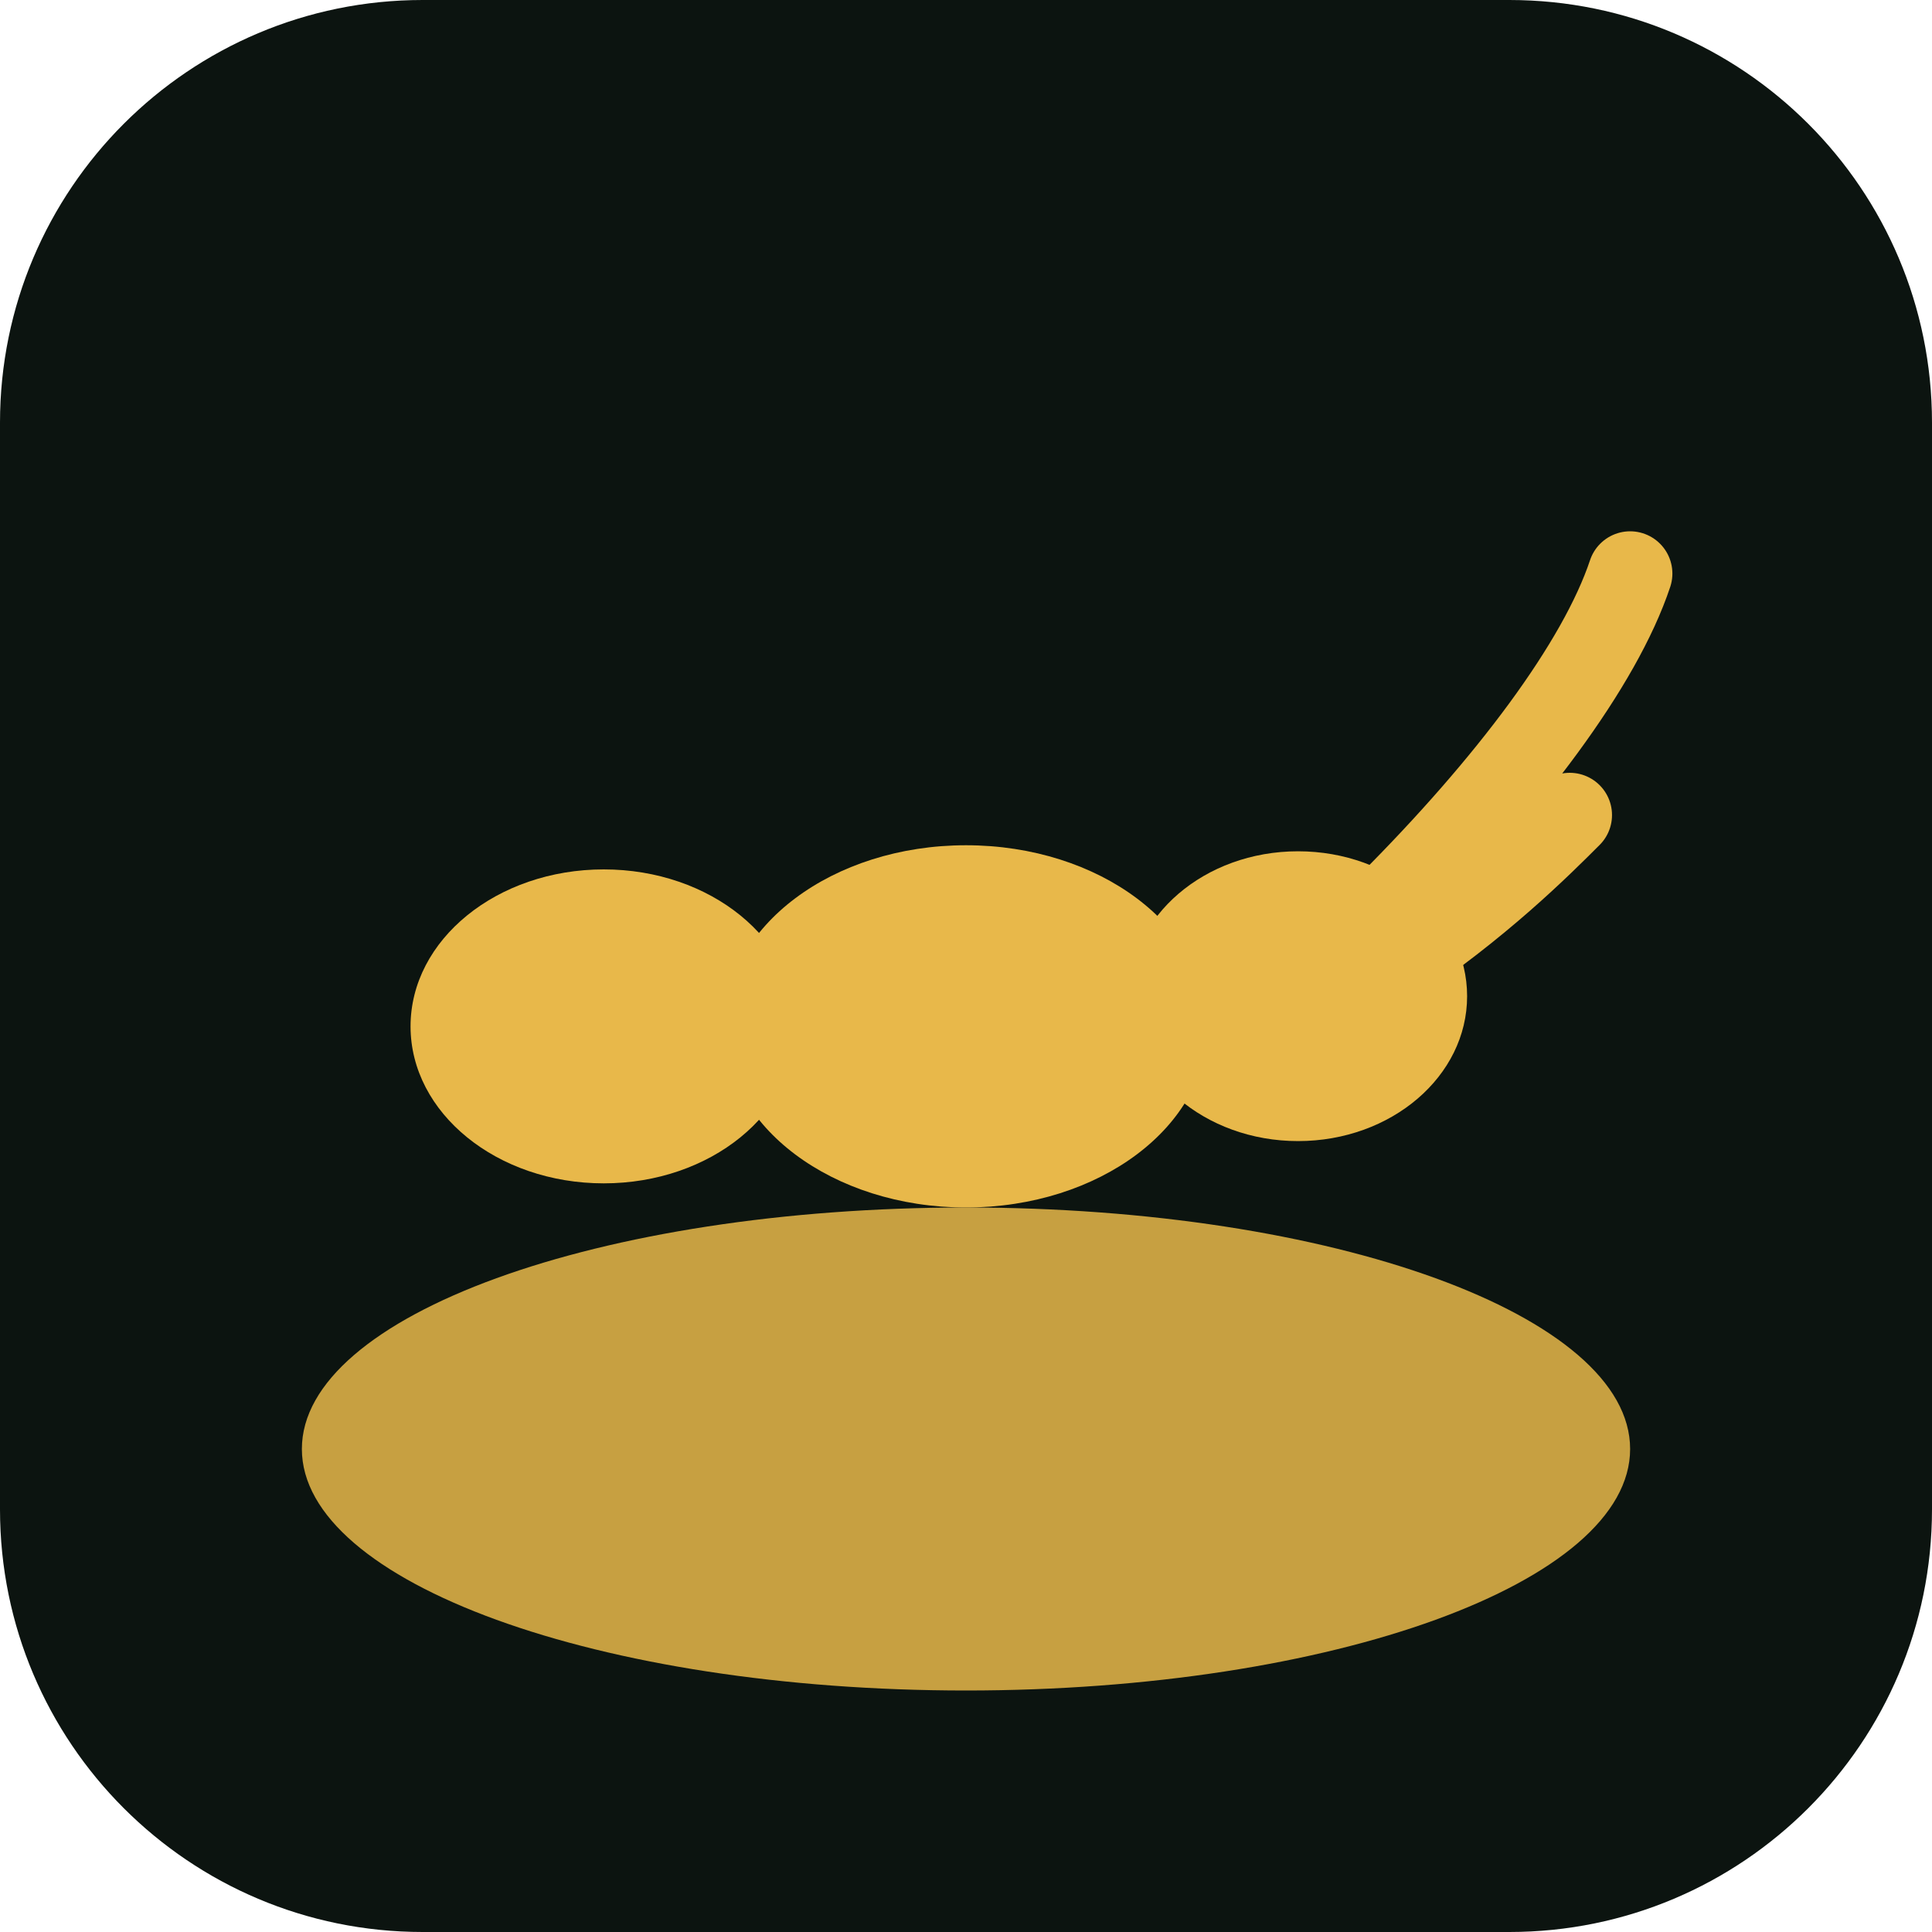
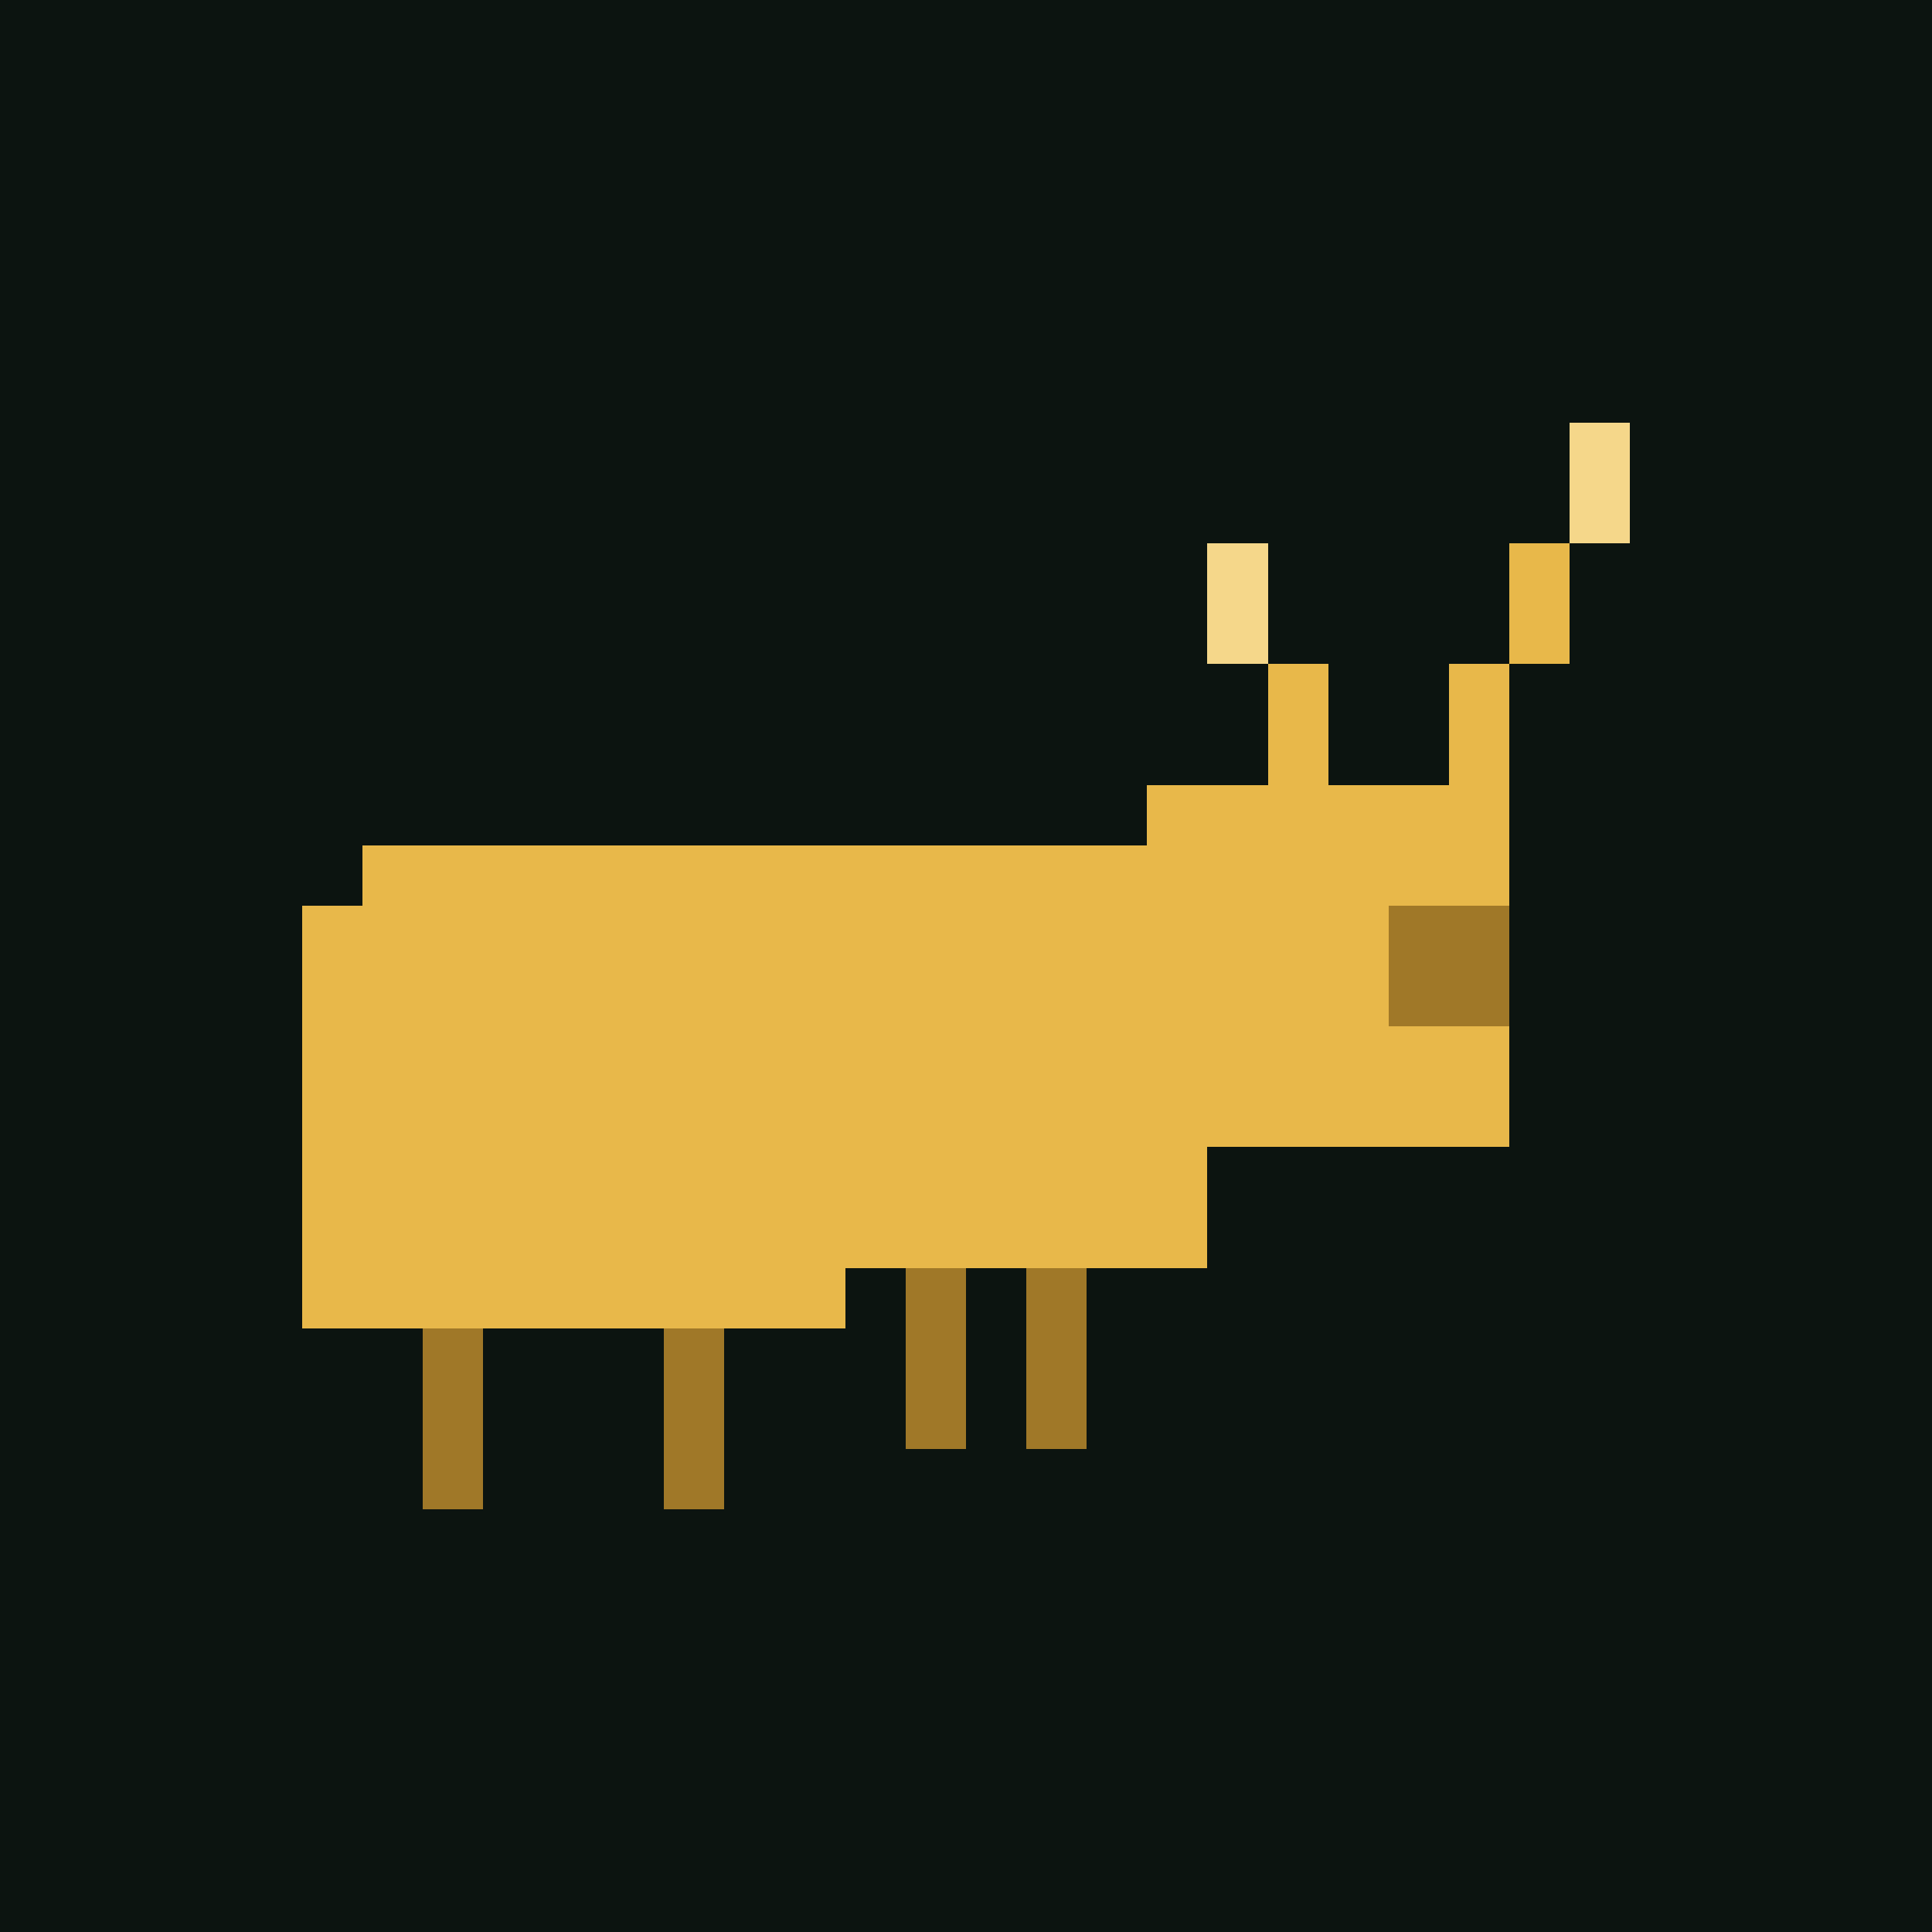
- <svg xmlns="http://www.w3.org/2000/svg" viewBox="0 0 32 32">
-   <rect width="32" height="32" rx="7" fill="#0c1410" />
-   <ellipse cx="16" cy="24" rx="11" ry="4" fill="#e8b84a" opacity="0.85" />
-   <ellipse cx="10" cy="17" rx="3.2" ry="2.6" fill="#e8b84a" />
-   <ellipse cx="16" cy="17" rx="4" ry="3" fill="#e8b84a" />
-   <ellipse cx="21.5" cy="16.5" rx="2.8" ry="2.4" fill="#e8b84a" />
-   <path d="M23 15c2-2 3.5-4 4-5.5M23 16c1.5-1 2.5-2 3-2.5" stroke="#e8b84a" stroke-width="1.4" stroke-linecap="round" fill="none" />
+ <svg xmlns="http://www.w3.org/2000/svg" shape-rendering="crispEdges" viewBox="0 0 32 32">
+   <rect width="32" height="32" fill="#0c1410" />
+   <rect x="5" y="15" width="9" height="7" fill="#e8b84a" />
+   <rect x="6" y="14" width="7" height="1" fill="#e8b84a" />
+   <rect x="13" y="14" width="7" height="7" fill="#e8b84a" />
+   <rect x="19" y="13" width="6" height="6" fill="#e8b84a" />
+   <rect x="23" y="15" width="2" height="2" fill="#a07828" />
+   <rect x="24" y="11" width="1" height="2" fill="#e8b84a" />
+   <rect x="25" y="9" width="1" height="2" fill="#e8b84a" />
+   <rect x="26" y="7" width="1" height="2" fill="#f5d78a" />
+   <rect x="21" y="11" width="1" height="2" fill="#e8b84a" />
+   <rect x="20" y="9" width="1" height="2" fill="#f5d78a" />
+   <rect x="7" y="22" width="1" height="3" fill="#a07828" />
+   <rect x="11" y="22" width="1" height="3" fill="#a07828" />
+   <rect x="15" y="21" width="1" height="3" fill="#a07828" />
+   <rect x="17" y="21" width="1" height="3" fill="#a07828" />
</svg>
